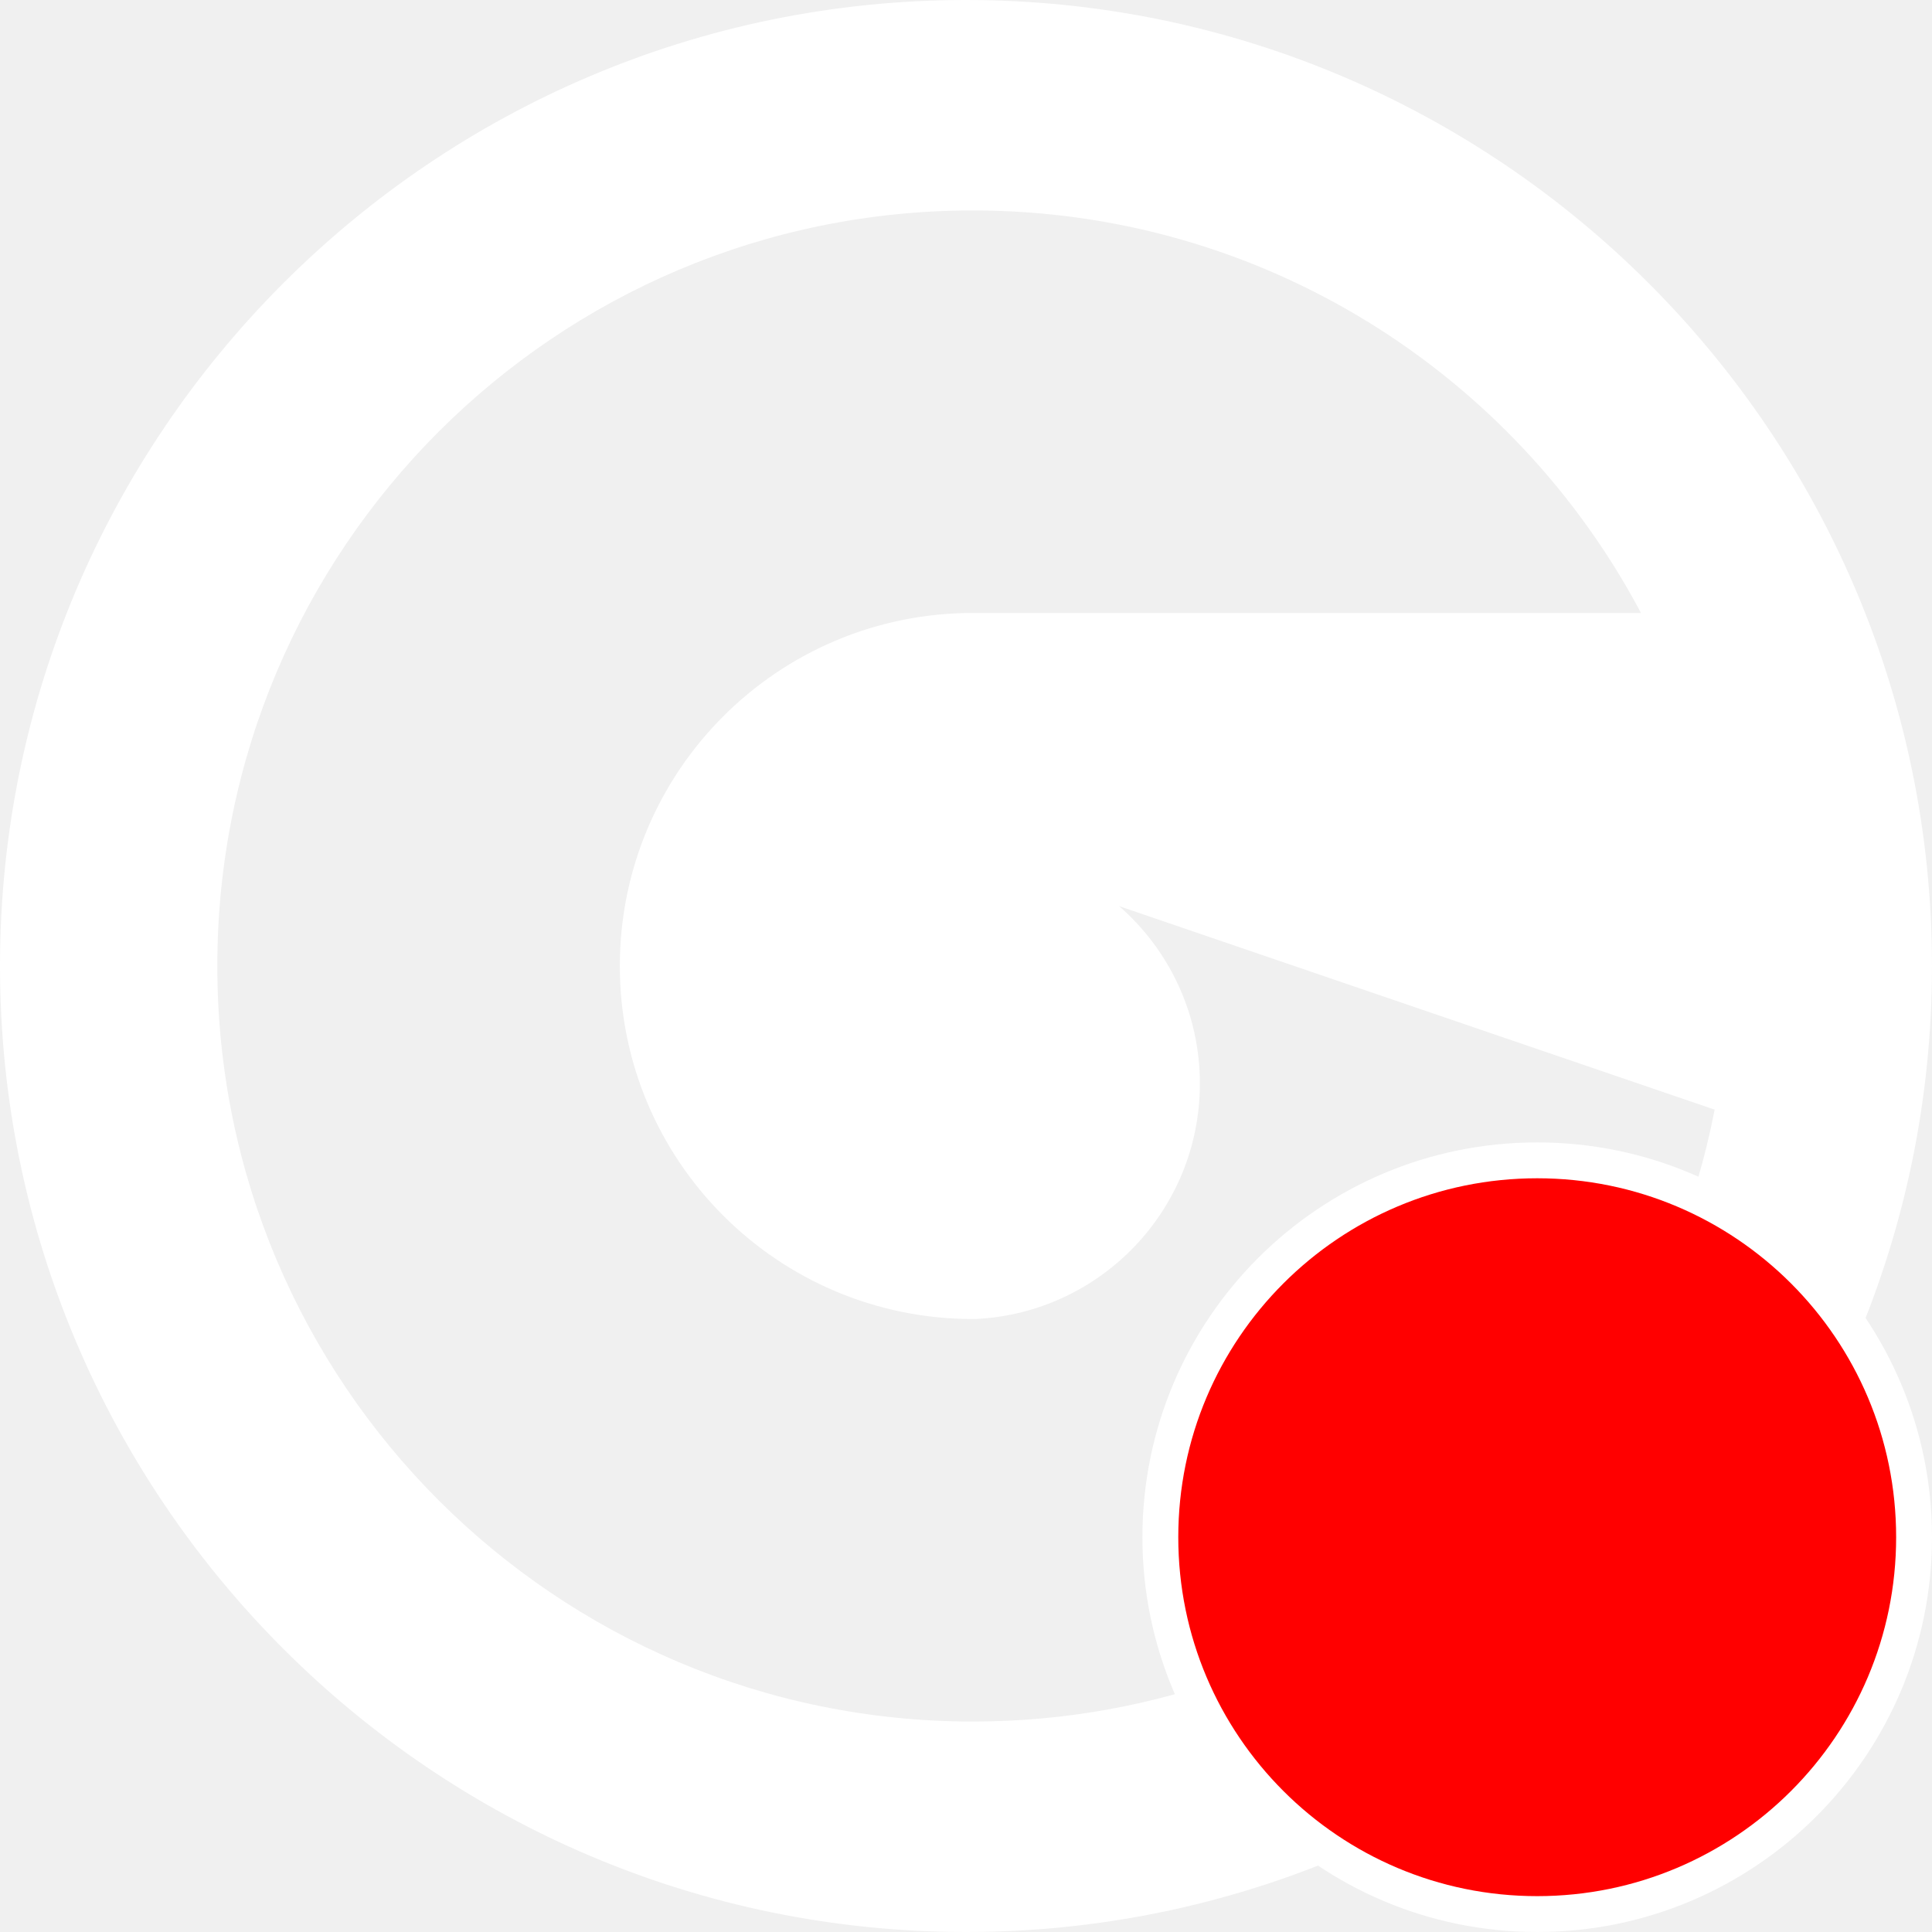
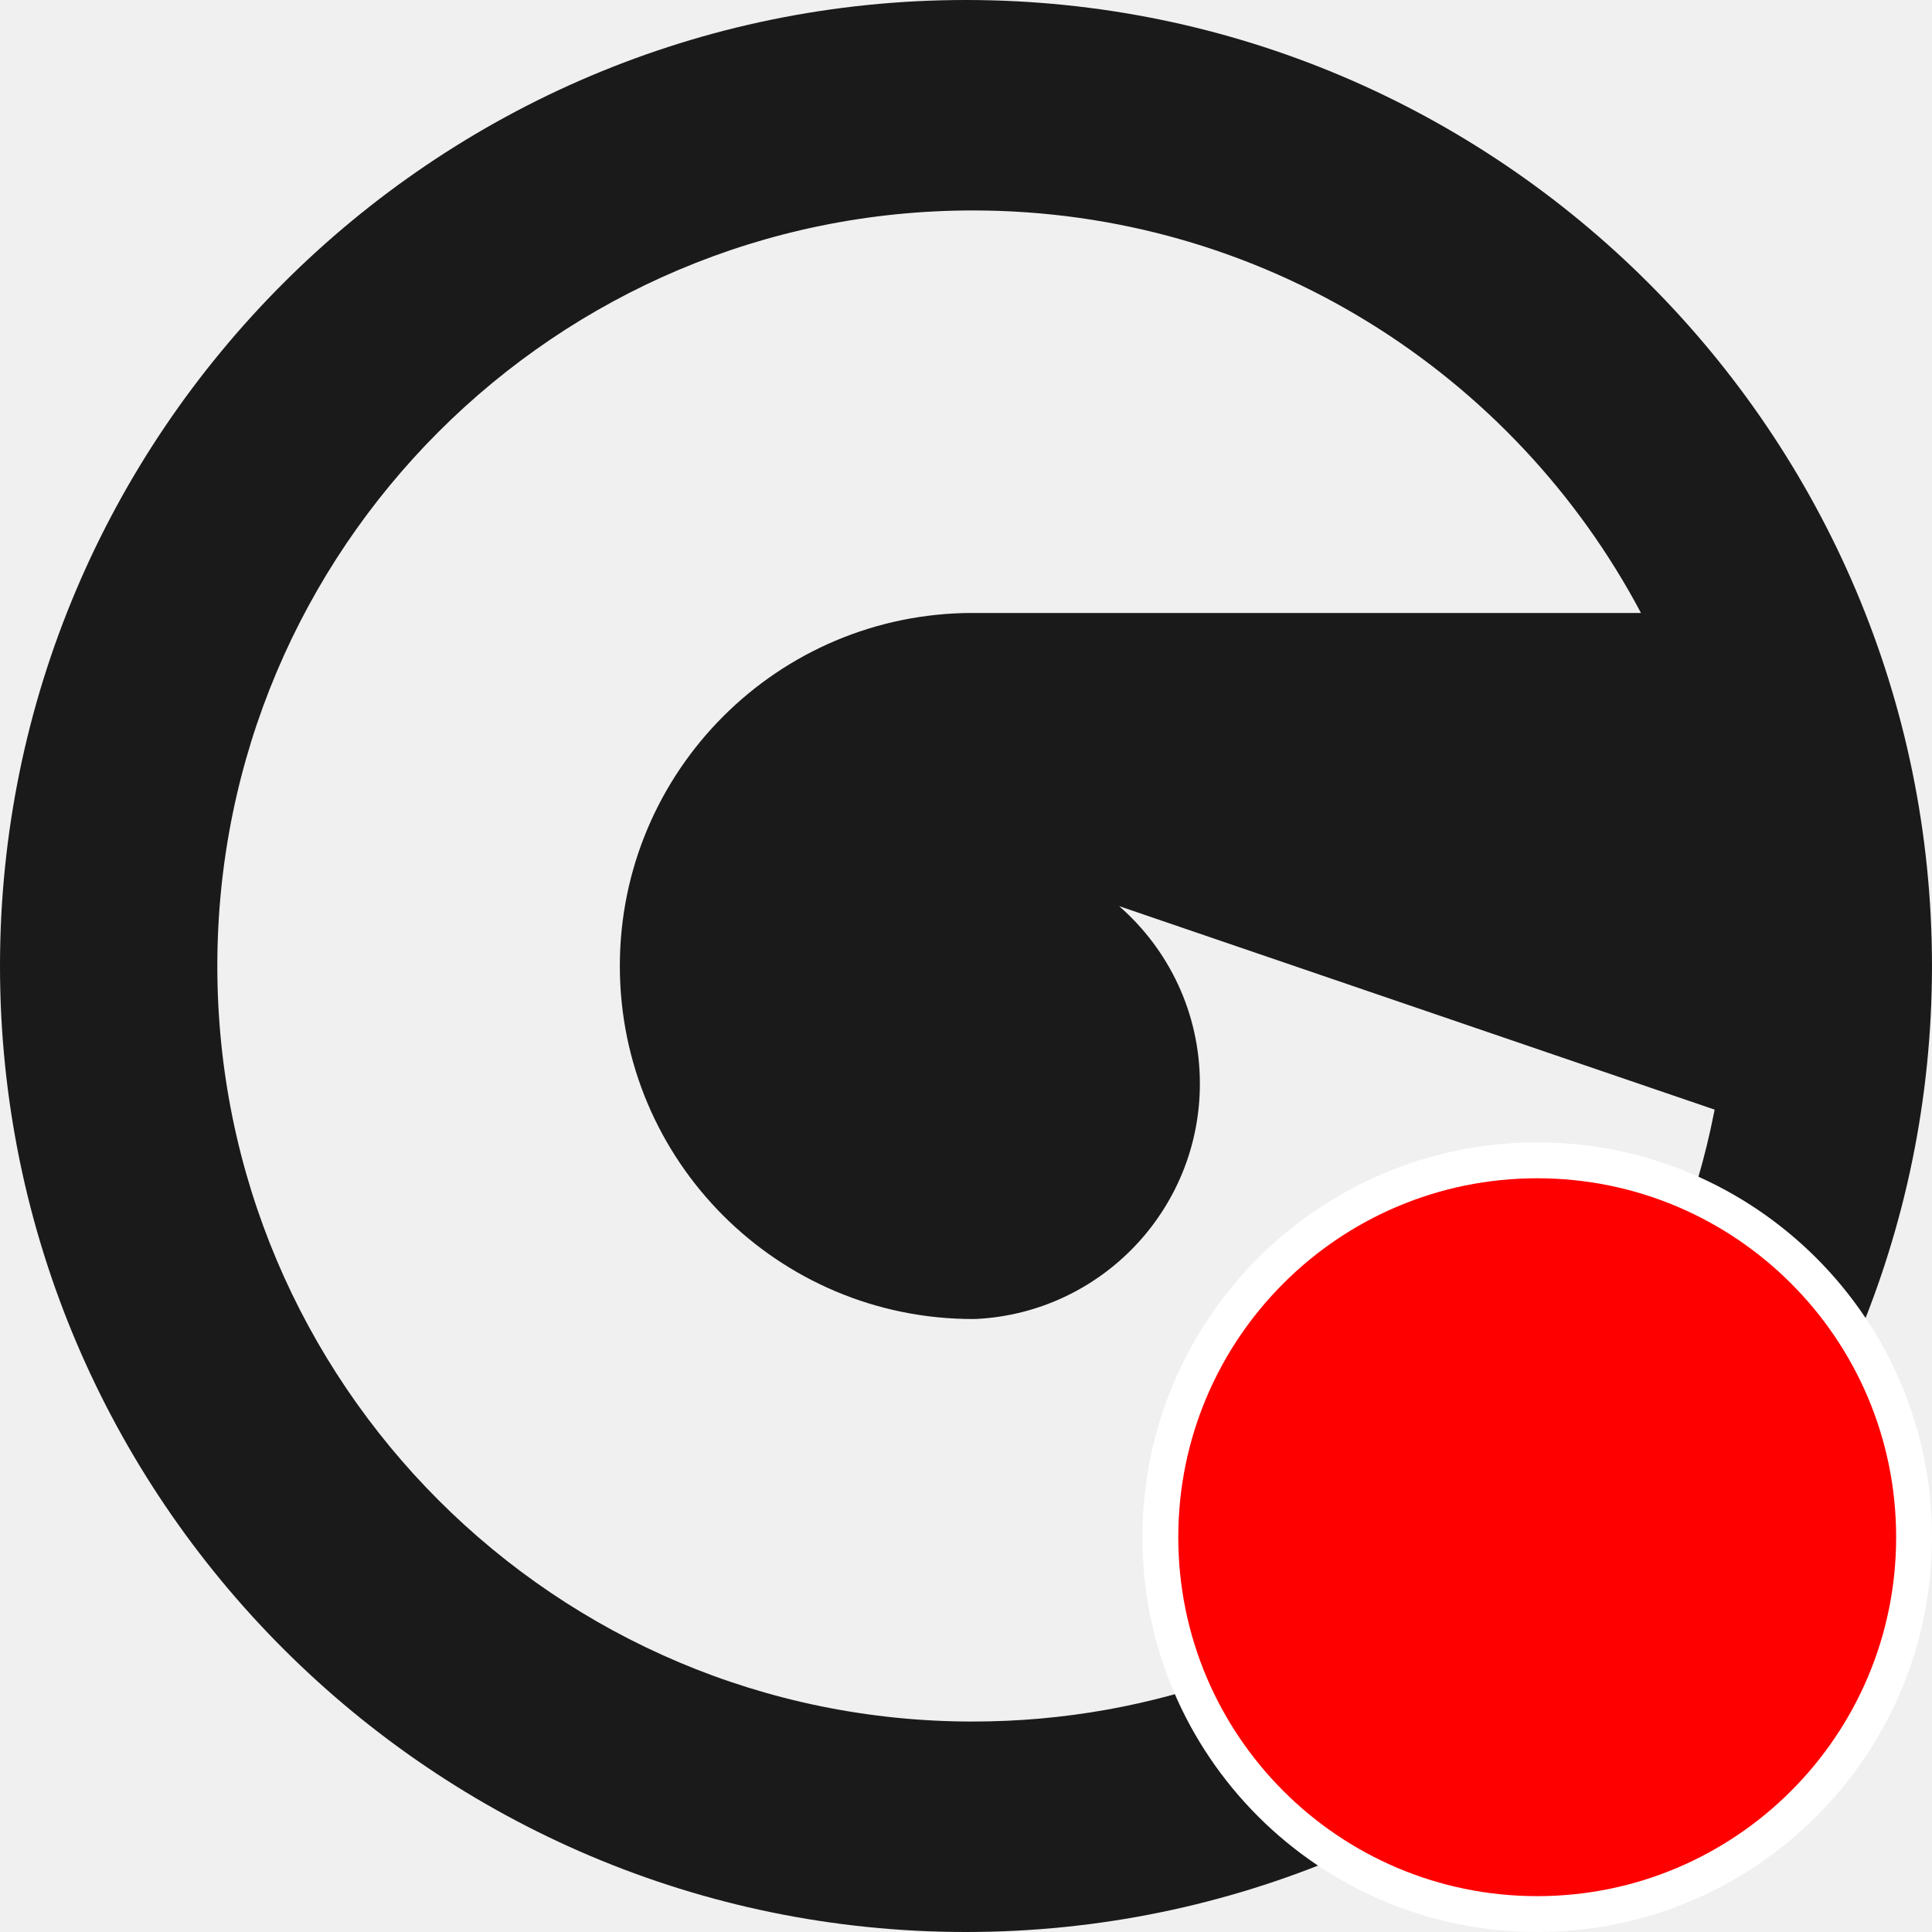
<svg xmlns="http://www.w3.org/2000/svg" id="Logo" viewBox="0 0 862.05 862.05" version="1.1">
-   <defs id="defs1">
-     <style id="style1">
-       .cls-1 {
-         fill: #fff;
-       }
-     </style>
-   </defs>
-   <path class="cls-1" d="M431.02,0C193.35,0,0,193.35,0,431.02s193.35,431.03,431.02,431.03,431.02-193.36,431.02-431.03S668.69,0,431.02,0ZM434.09,768.15c-186.19,0-337.12-150.93-337.12-337.12S247.9,93.9,434.09,93.9c129.28,0,241.54,72.78,298.1,179.6h-298.1c-87,0-157.52,70.53-157.52,157.52s70.53,157.52,157.52,157.52c.52,0,1.04-.02,1.56-.03,55.55-2.82,99.73-48.75,99.73-105.01,0-31.58-13.94-59.88-35.98-79.15v-.02s258.54,88.35,258.54,88.35l7.13,2.44-.4,1.94c-30.7,154.56-167.02,271.08-330.59,271.08Z" id="path1" />
-   <circle style="fill:#ff0000;stroke:#ffffff;stroke-width:16" id="path2" cx="685.895" cy="685.895" r="168.155" />
+   <style type="text/css" id="current-color-scheme">
+     .ColorScheme-Text {
+       color:#1a1a1a;
+     }
+     .ColorScheme-Background {
+       color:#fff;
+     }
+     .ColorScheme-Accent {
+       color:#1a1a1a;
+     }
+     .ColorScheme-ButtonText {
+       color:#1a1a1a;
+     }
+   </style>
+   <path class="ColorScheme-Text" d="M431.02,0C193.35,0,0,193.35,0,431.02s193.35,431.03,431.02,431.03,431.02-193.36,431.02-431.03S668.69,0,431.02,0ZM434.09,768.15c-186.19,0-337.12-150.93-337.12-337.12S247.9,93.9,434.09,93.9c129.28,0,241.54,72.78,298.1,179.6h-298.1c-87,0-157.52,70.53-157.52,157.52s70.53,157.52,157.52,157.52c.52,0,1.04-.02,1.56-.03,55.55-2.82,99.73-48.75,99.73-105.01,0-31.58-13.94-59.88-35.98-79.15v-.02s258.54,88.35,258.54,88.35l7.13,2.44-.4,1.94c-30.7,154.56-167.02,271.08-330.59,271.08Z" id="logo" style="fill:currentColor" />
+   <circle style="fill:#ff0000;stroke:#ffffff;stroke-width:16" id="status" cx="685.895" cy="685.895" r="168.155" />
</svg>
